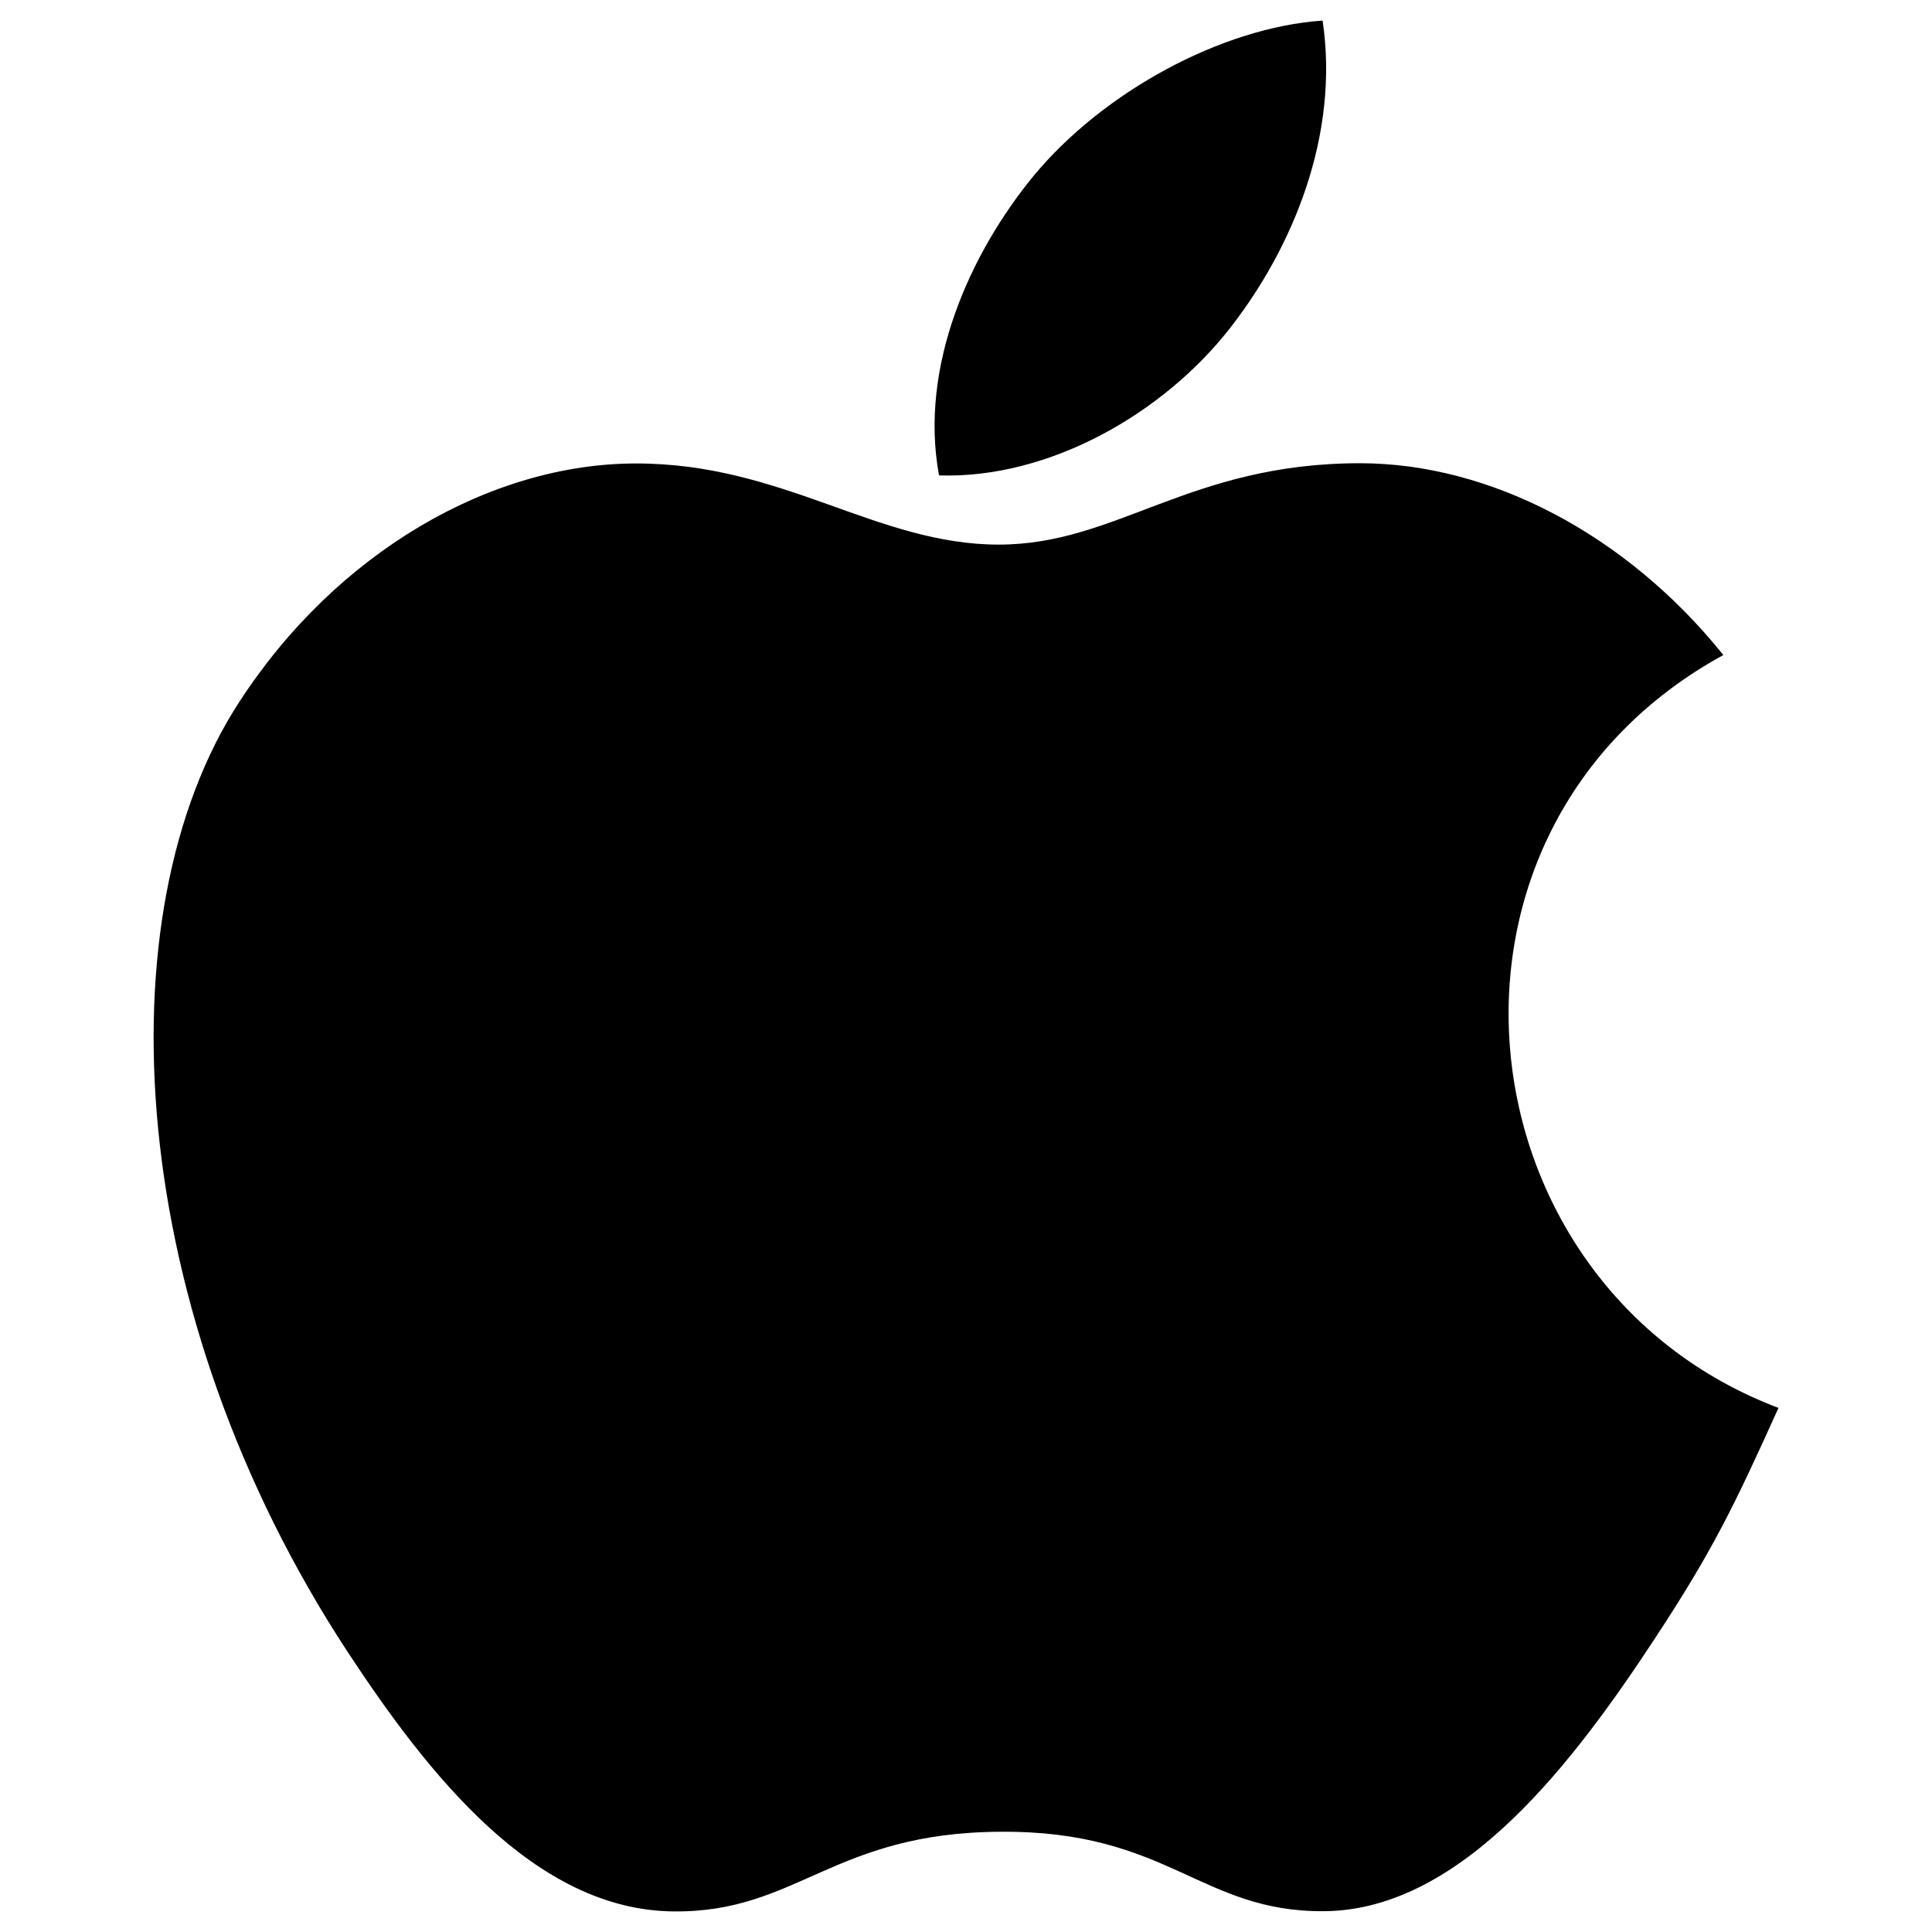
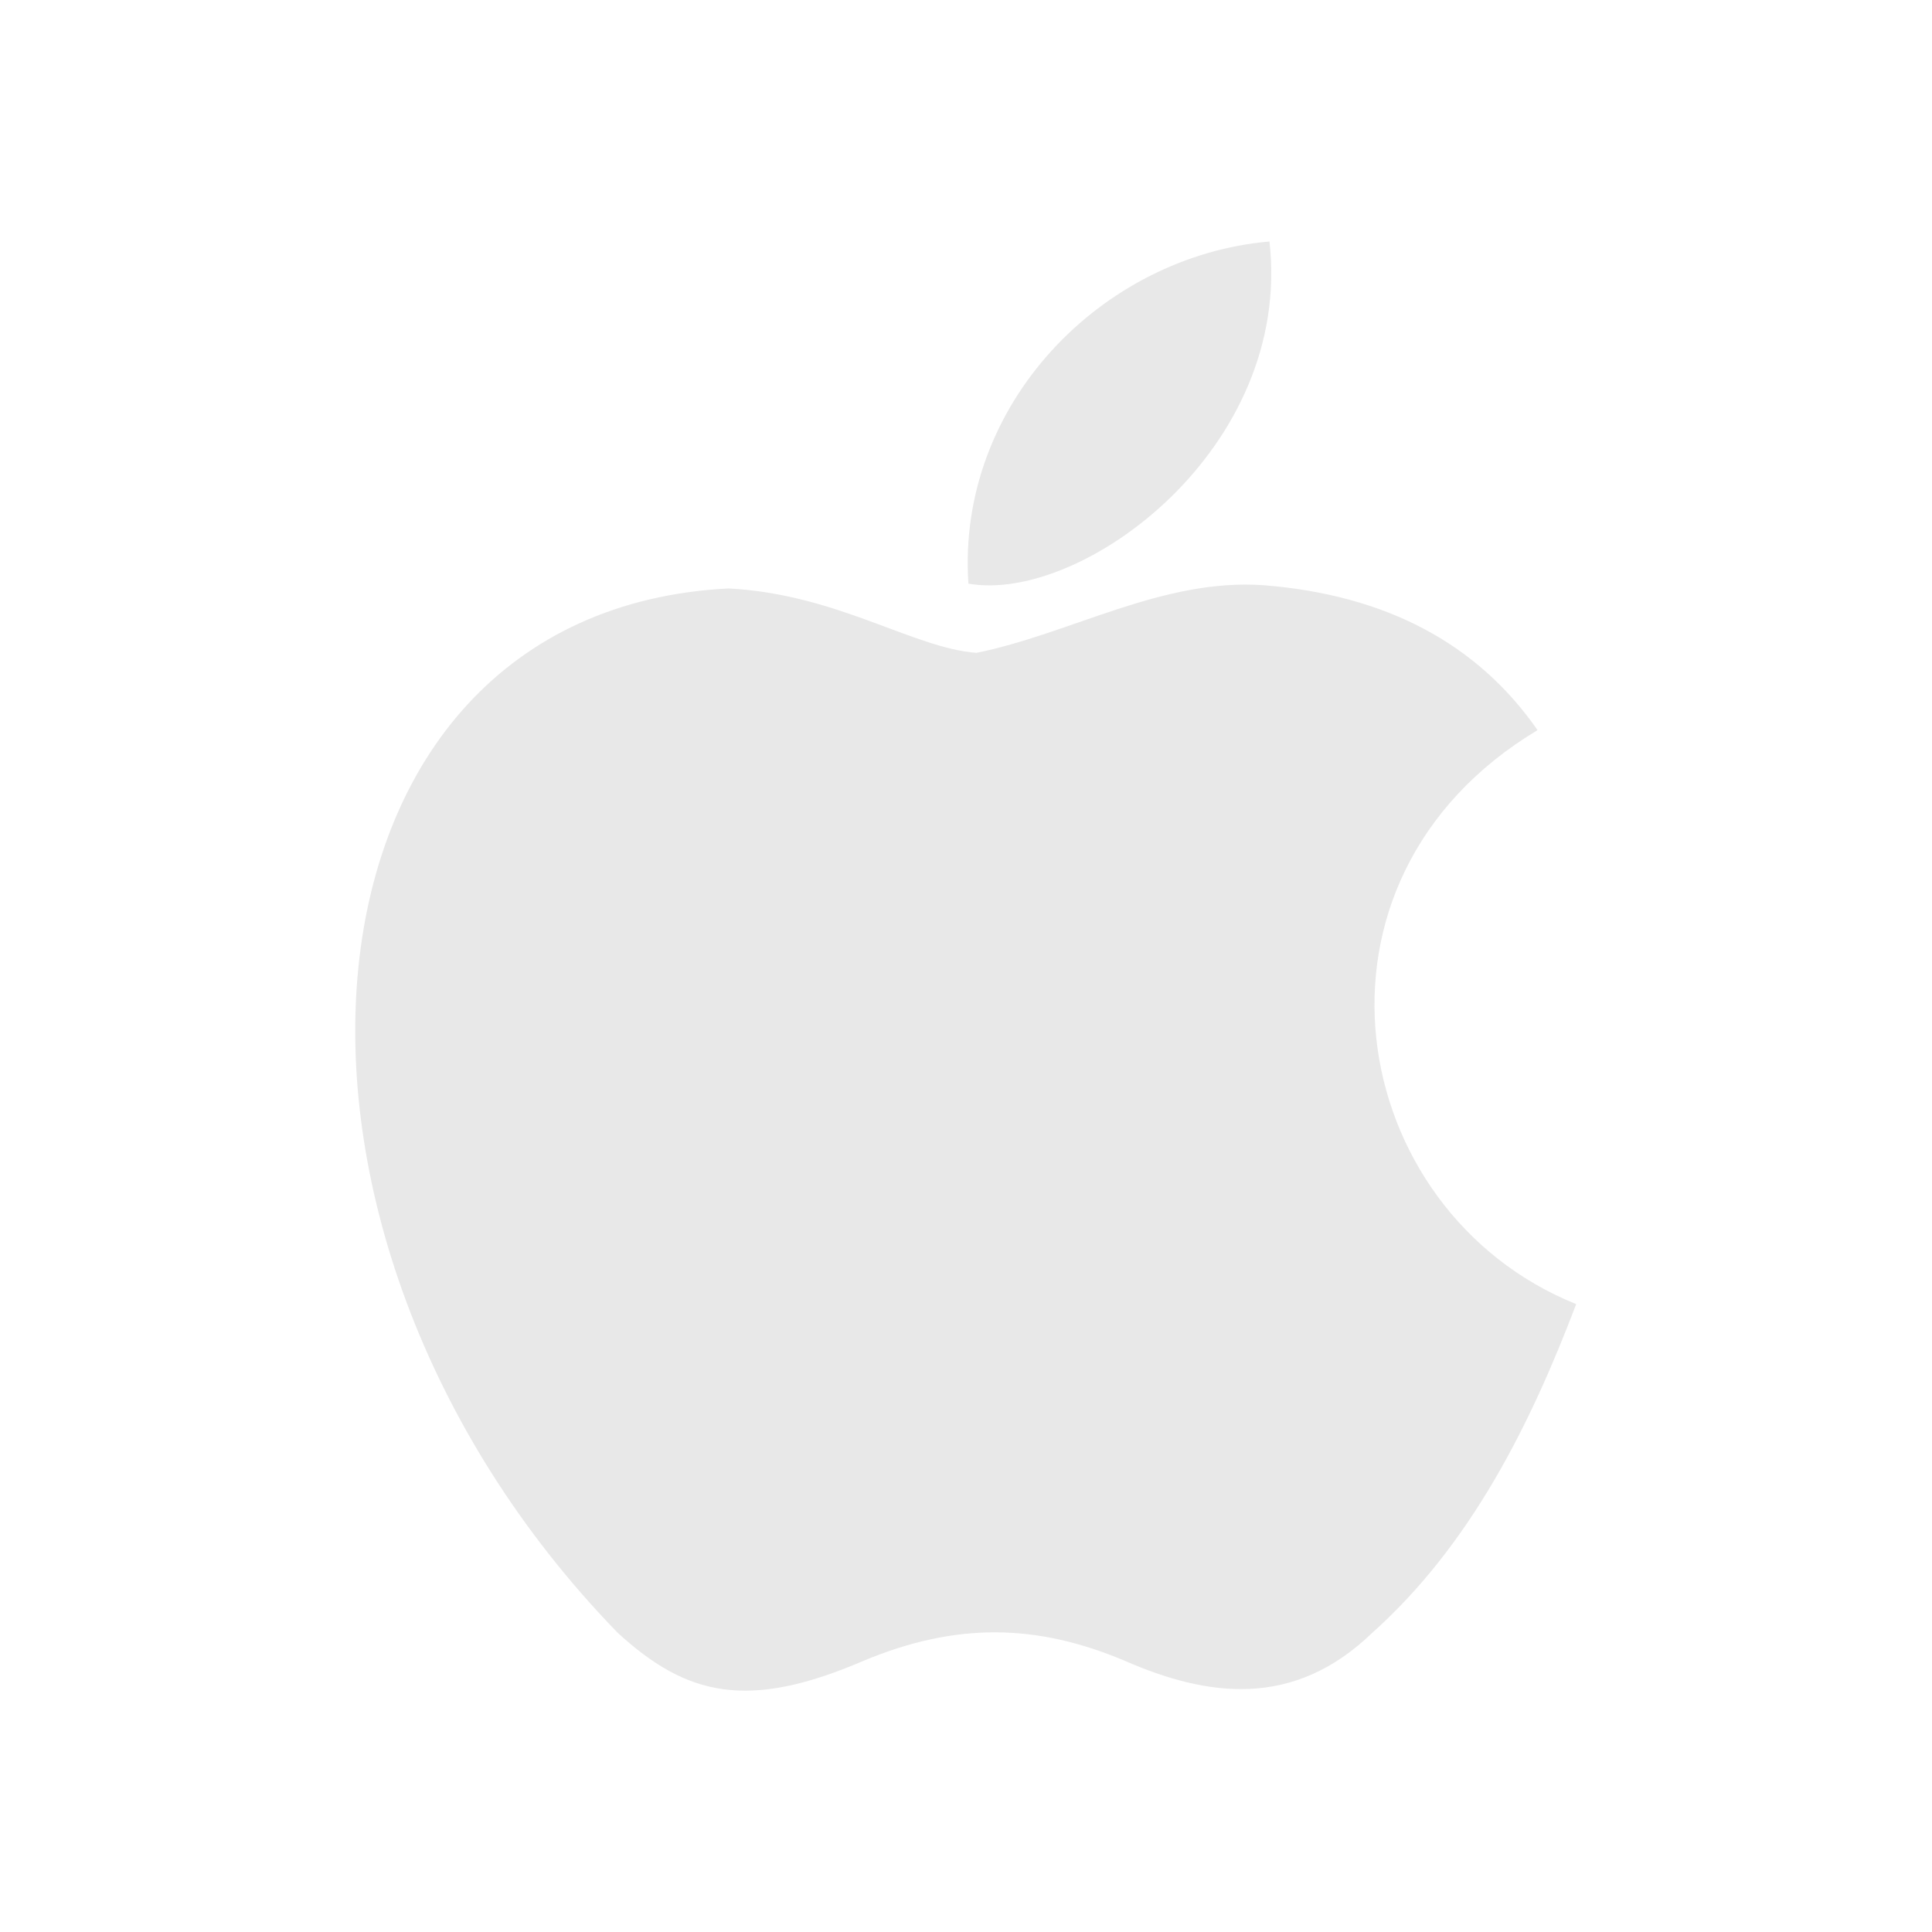
- <svg xmlns="http://www.w3.org/2000/svg" width="26" height="26" viewBox="0 0 26 26">
-   <path fill="currentColor" d="M23.934 18.947c-.598 1.324-.884 1.916-1.652 3.086c-1.073 1.634-2.588 3.673-4.461 3.687c-1.666.014-2.096-1.087-4.357-1.069c-2.261.011-2.732 1.089-4.4 1.072c-1.873-.017-3.307-1.854-4.381-3.485c-3.003-4.575-3.32-9.937-1.464-12.79C4.532 7.425 6.61 6.237 8.561 6.237c1.987 0 3.236 1.092 4.879 1.092c1.594 0 2.565-1.095 4.863-1.095c1.738 0 3.576.947 4.889 2.581c-4.296 2.354-3.598 8.49.742 10.132M16.559 4.408c.836-1.073 1.47-2.587 1.24-4.131c-1.364.093-2.959.964-3.891 2.092c-.844 1.027-1.544 2.553-1.271 4.029c1.488.048 3.028-.839 3.922-1.99" />
+ <svg xmlns="http://www.w3.org/2000/svg" width="24" height="24" viewBox="0 0 24 24">
+   <path fill="#e8e8e8" d="M17.05 20.28c-.98.95-2.05.8-3.08.35c-1.09-.46-2.09-.48-3.24 0c-1.44.62-2.2.44-3.06-.35C2.79 15.25 3.51 7.59 9.05 7.31c1.35.07 2.29.74 3.08.8c1.18-.24 2.31-.93 3.57-.84c1.51.12 2.65.72 3.4 1.8c-3.12 1.87-2.38 5.98.48 7.13c-.57 1.5-1.31 2.99-2.54 4.09zM12.03 7.25c-.15-2.23 1.66-4.07 3.74-4.25c.29 2.58-2.34 4.5-3.74 4.25" />
</svg>
